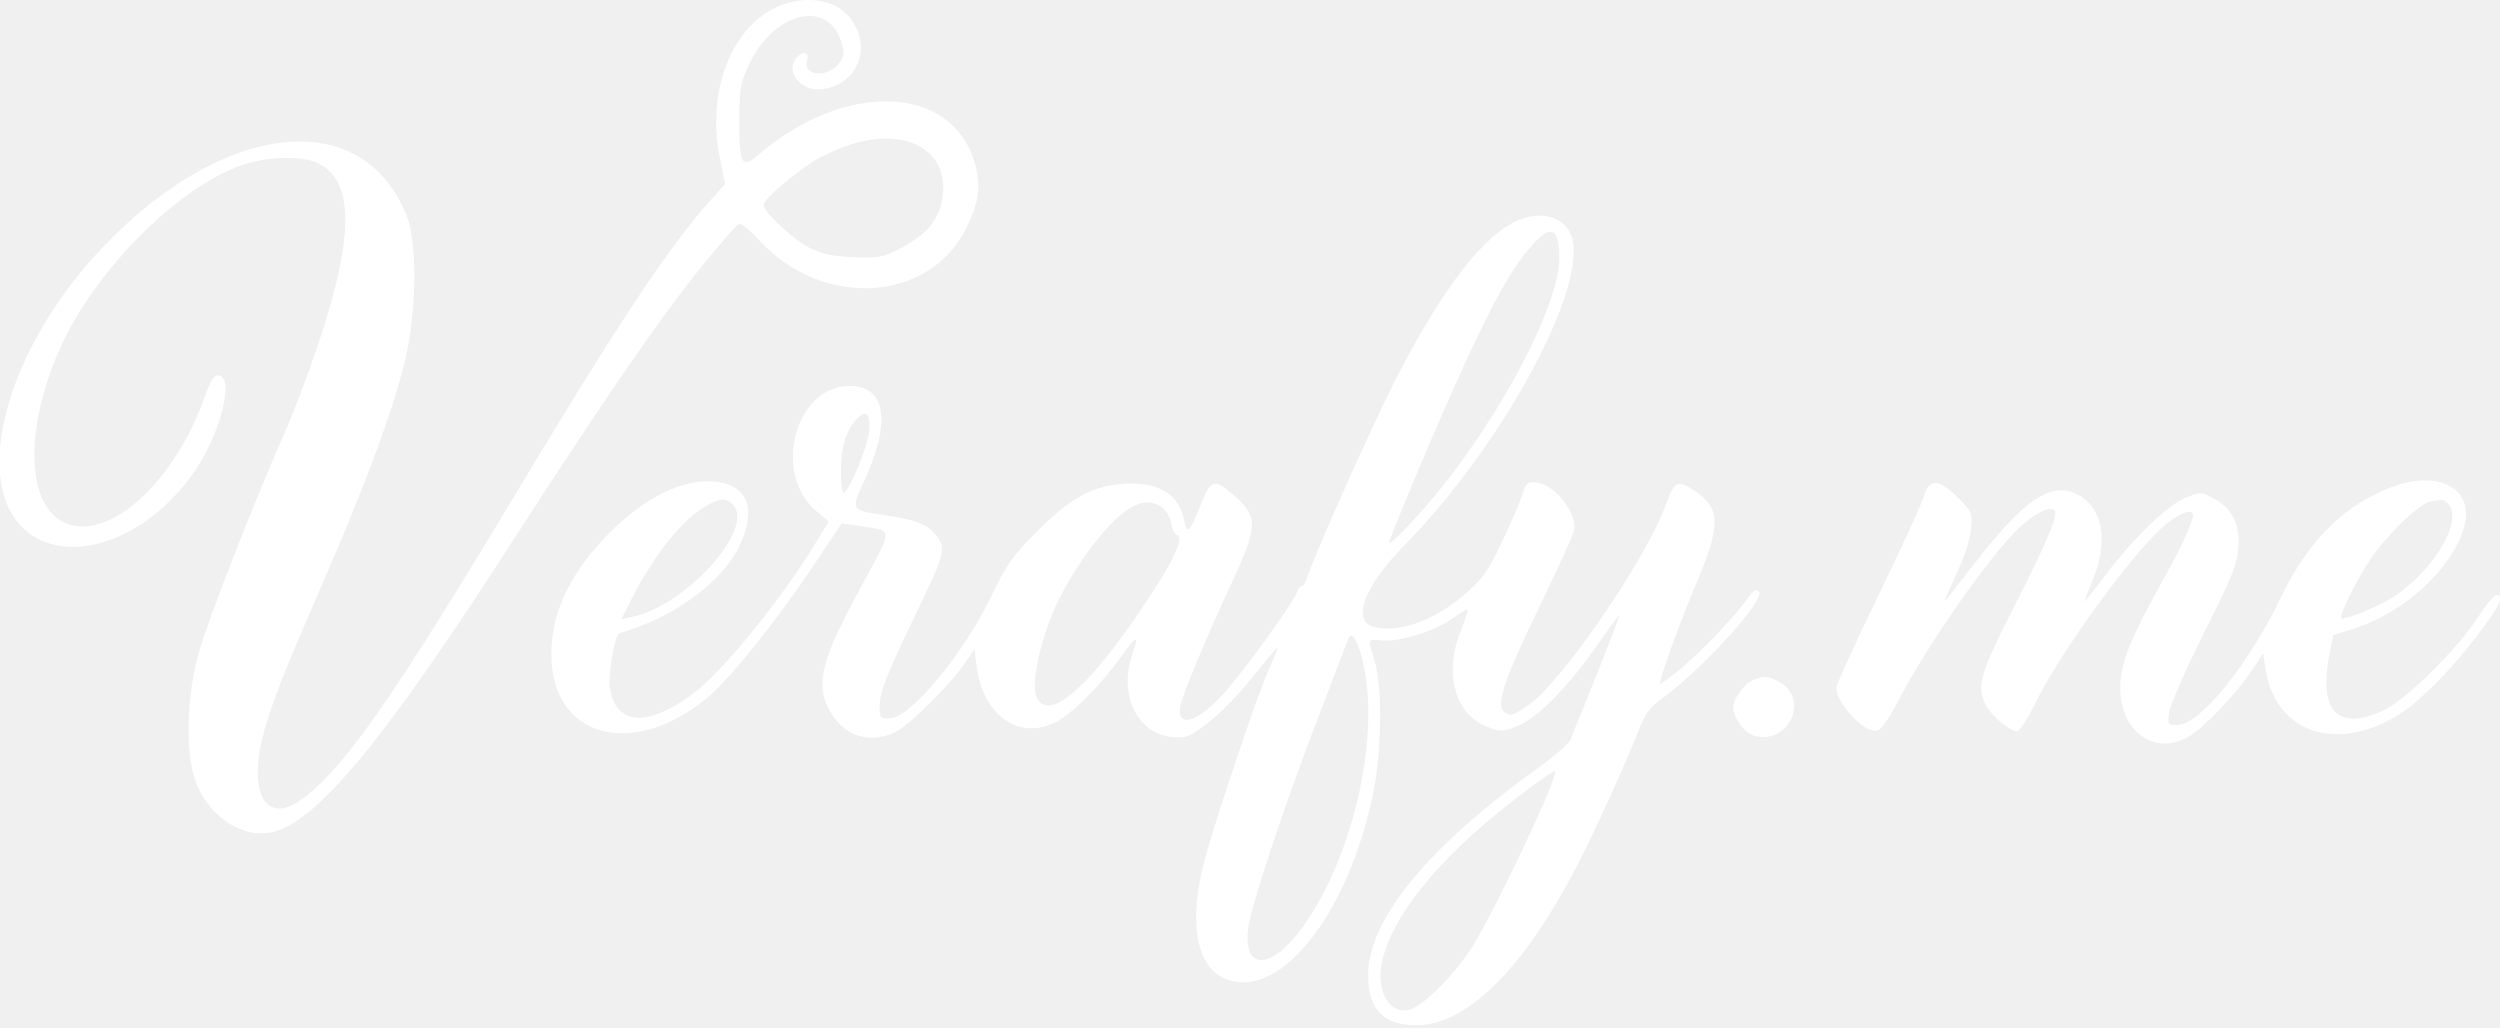
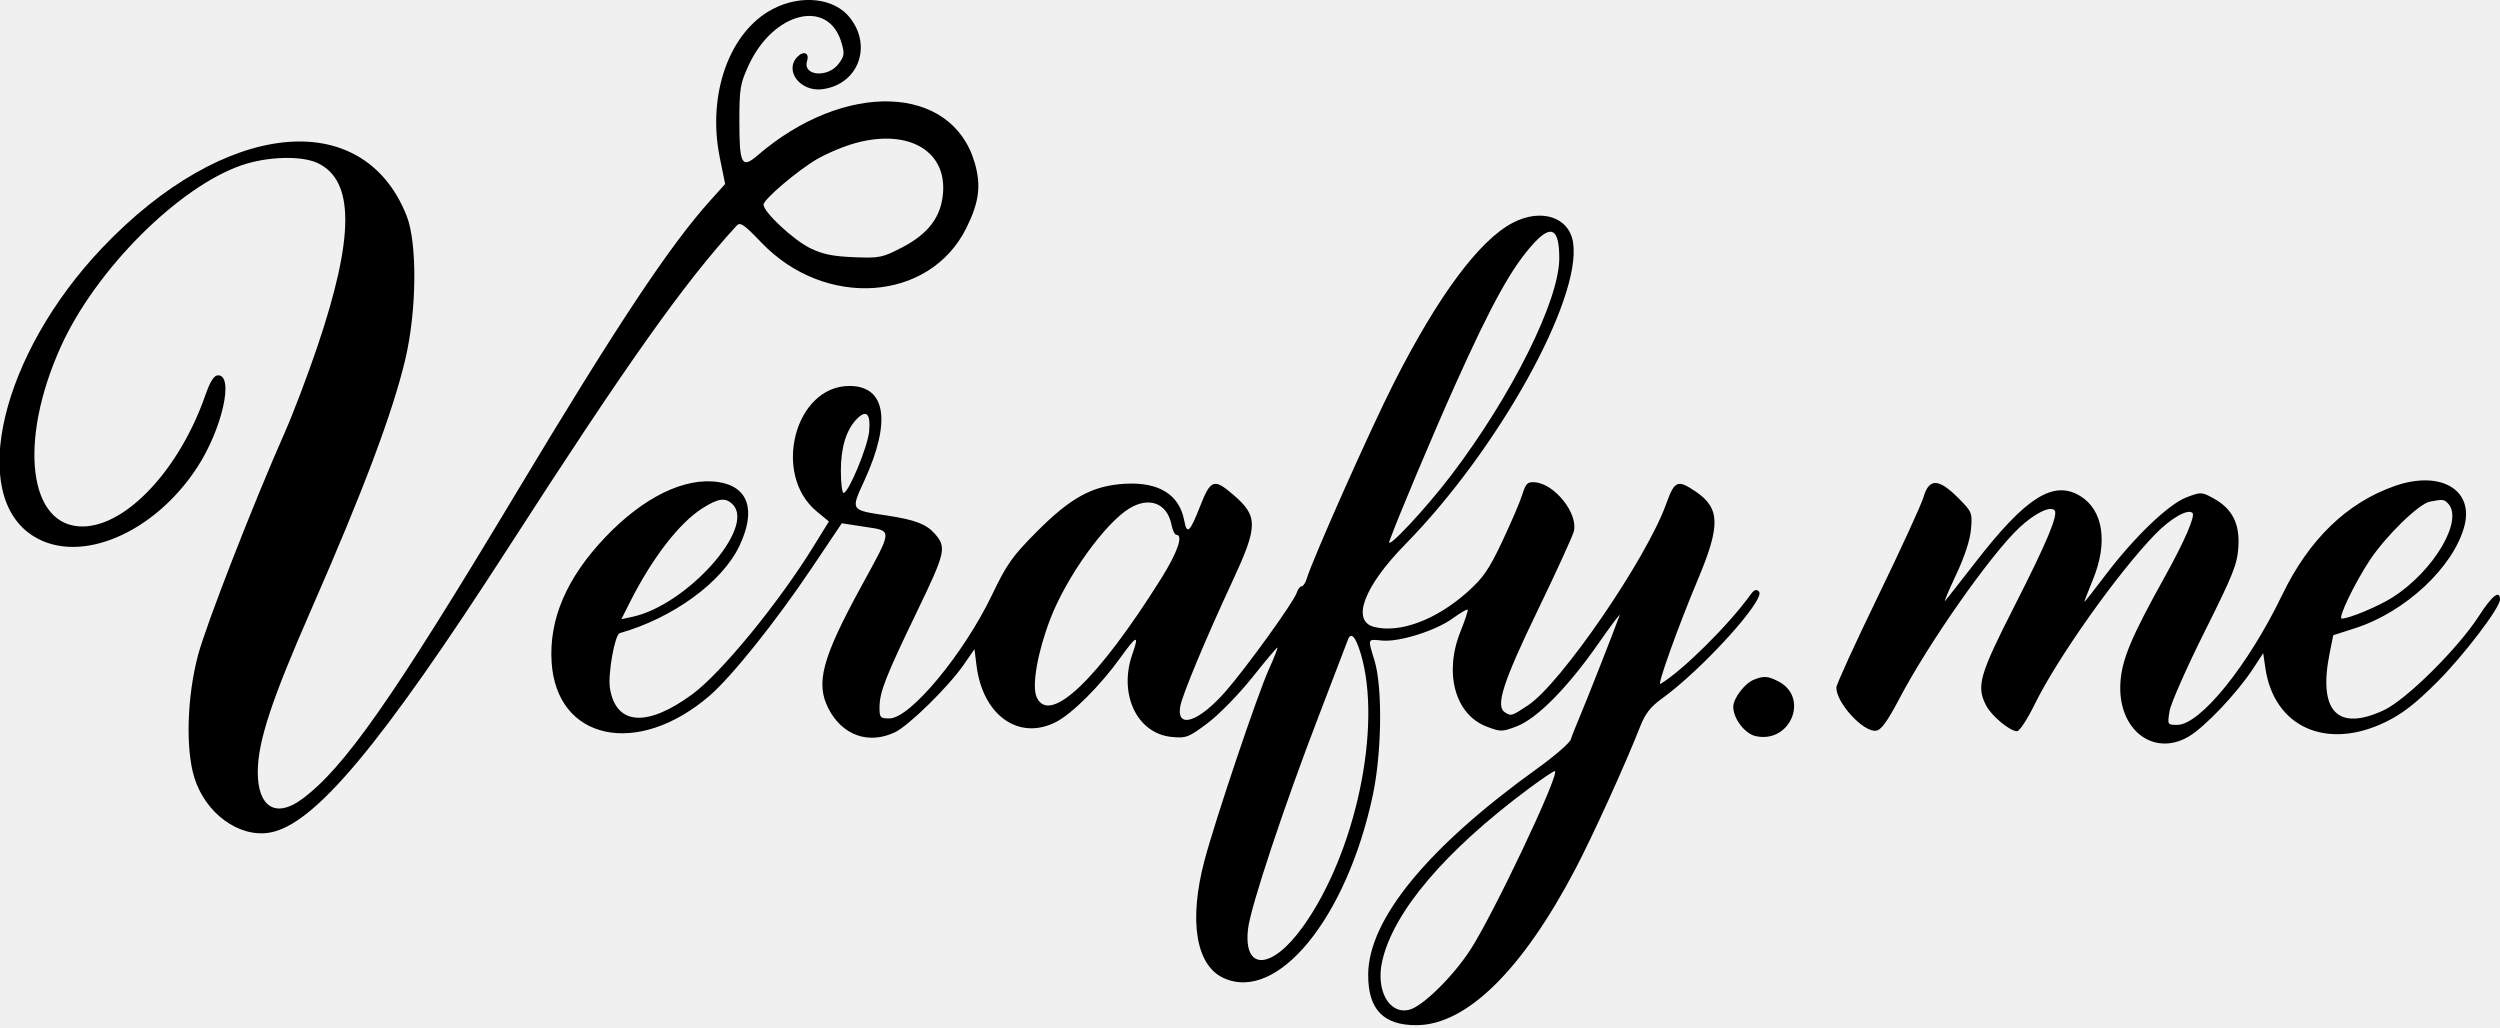
<svg xmlns="http://www.w3.org/2000/svg" width="776" height="319" viewBox="0 0 776 319">
-   <path d="M 239.868 2.800 C 226.401 9.835, 219.449 29.303, 223.414 48.874 L 225.084 57.113 220.418 62.302 C 207.814 76.321, 191.574 100.792, 160.342 152.830 C 121.785 217.069, 106.764 238.522, 93.600 248.148 C 85.587 254.008, 79.991 250.493, 80.012 239.615 C 80.030 230.199, 84.239 217.408, 96.578 189.266 C 112.805 152.258, 121.906 128.048, 125.811 111.500 C 129.382 96.369, 129.568 75.428, 126.207 66.952 C 112.617 32.677, 69.529 37.208, 31.773 76.884 C 0.318 109.938, -10.099 153.779, 10.481 166.491 C 24.784 175.326, 47.790 165.619, 61.199 145.093 C 68.910 133.289, 72.730 116.500, 67.705 116.500 C 66.398 116.500, 65.289 118.264, 63.622 123 C 55.616 145.743, 39.311 163.178, 25.825 163.417 C 8.835 163.719, 5.550 137.004, 18.943 107.464 C 29.689 83.765, 55.321 58.081, 75 51.294 C 82.973 48.544, 93.607 48.245, 98.633 50.630 C 110.050 56.048, 110.023 73.517, 98.544 107.500 C 95.572 116.300, 91.049 128.225, 88.494 134 C 78.530 156.523, 63.943 193.983, 61.431 203.500 C 58.057 216.281, 57.574 232.429, 60.301 241.296 C 63.736 252.469, 74.195 260.107, 83.765 258.431 C 97.617 256.004, 118.301 231.272, 158 169.664 C 194.712 112.693, 212.302 87.887, 228.633 70.059 C 229.761 68.828, 230.884 69.592, 236.345 75.300 C 256.088 95.938, 288.506 93.685, 299.900 70.885 C 303.923 62.834, 304.605 57.591, 302.549 50.520 C 295.445 26.084, 262.168 24.963, 235.127 48.250 C 230.251 52.449, 229.500 51.042, 229.500 37.700 C 229.500 27.459, 229.748 25.964, 232.392 20.238 C 240.036 3.685, 257.059 -0.547, 261.145 13.089 C 262.205 16.627, 262.113 17.373, 260.320 19.785 C 256.996 24.258, 249.048 23.575, 250.518 18.943 C 251.296 16.492, 249.496 15.646, 247.581 17.562 C 243.272 21.871, 248.399 28.604, 255.288 27.685 C 266.339 26.212, 270.860 14.449, 263.817 5.495 C 258.988 -0.645, 248.682 -1.804, 239.868 2.800 M 263.798 44.931 C 260.661 45.934, 256.105 47.921, 253.672 49.347 C 247.519 52.952, 237 61.895, 237 63.520 C 237 65.838, 246.269 74.481, 251.500 77.042 C 255.322 78.913, 258.502 79.570, 265 79.832 C 273.014 80.155, 273.870 79.984, 279.959 76.828 C 288.230 72.542, 292.163 67.292, 292.726 59.785 C 293.752 46.123, 280.827 39.486, 263.798 44.931 M 469.500 69.186 C 459.136 74.623, 446.377 91.820, 432.685 118.811 C 425.339 133.291, 407.567 173.214, 405.557 179.750 C 405.177 180.988, 404.476 182, 404 182 C 403.524 182, 402.848 182.905, 402.496 184.011 C 401.601 186.831, 386.864 207.269, 380.436 214.604 C 372.130 224.082, 365.183 226.420, 366.331 219.351 C 366.884 215.942, 374.191 198.383, 382.376 180.795 C 390.586 163.153, 390.619 160.253, 382.682 153.460 C 376.847 148.465, 375.771 148.841, 372.572 156.994 C 369.302 165.330, 368.432 166.116, 367.570 161.521 C 366.069 153.519, 359.695 149.566, 349.249 150.156 C 339.155 150.726, 332.426 154.375, 321.825 165.026 C 314.220 172.667, 312.510 175.079, 307.965 184.574 C 299.180 202.924, 282.528 223, 276.093 223 C 273.247 223, 273 222.731, 273 219.626 C 273 214.858, 274.851 210.116, 284.598 189.912 C 293.546 171.363, 293.878 169.904, 290.134 165.648 C 287.523 162.680, 284.040 161.353, 275.399 160.036 C 263.821 158.272, 264.008 158.562, 268.341 149.082 C 276.721 130.751, 274.973 119.800, 263.667 119.800 C 246.710 119.800, 239.558 147.247, 253.517 158.753 L 257.291 161.865 252.465 169.682 C 241.643 187.212, 223.870 208.892, 214.921 215.480 C 200.850 225.838, 191.197 225.150, 189.332 213.656 C 188.628 209.321, 190.826 196.960, 192.378 196.522 C 208.830 191.875, 224.099 180.765, 229.473 169.532 C 234.785 158.430, 232.353 151.022, 222.937 149.624 C 212.506 148.076, 199.730 154.314, 187.901 166.730 C 175.875 179.355, 170.364 192.187, 171.222 205.565 C 172.784 229.901, 198.011 235.197, 220.342 215.877 C 227.162 209.976, 240.858 192.848, 251.896 176.416 L 261.293 162.427 268.396 163.517 C 277.130 164.857, 277.176 164.006, 267.412 181.879 C 255.155 204.312, 253.079 212.046, 257.181 219.992 C 261.453 228.267, 269.631 231.167, 277.785 227.298 C 282.077 225.261, 294.426 213.138, 299.120 206.352 L 302.477 201.500 303.106 206.555 C 305.032 222.054, 316.216 230.012, 327.779 224.113 C 332.768 221.568, 341.570 212.782, 347.724 204.204 C 352.835 197.080, 353.687 196.803, 351.511 202.970 C 347.108 215.448, 352.908 227.708, 363.706 228.746 C 368.214 229.179, 368.933 228.901, 374.884 224.428 C 378.397 221.787, 384.565 215.476, 388.666 210.324 C 392.748 205.196, 396.275 201, 396.503 201 C 396.730 201, 395.540 204.037, 393.858 207.750 C 390.353 215.486, 377.264 254.343, 373.900 267 C 368.957 285.597, 371.145 299.468, 379.657 303.508 C 396.396 311.451, 418.012 285.049, 426.140 246.734 C 428.913 233.660, 429.165 213.298, 426.656 205.068 C 424.512 198.036, 424.381 198.388, 428.981 198.827 C 434.321 199.336, 445.591 195.803, 450.903 191.955 C 453.259 190.249, 455.353 189.020, 455.558 189.225 C 455.763 189.430, 454.774 192.459, 453.361 195.957 C 448.129 208.911, 451.650 221.791, 461.446 225.532 C 465.791 227.192, 466.218 227.189, 470.750 225.469 C 477.050 223.079, 486.588 213.442, 495.960 200 C 499.987 194.225, 503.036 190.175, 502.737 191 C 500.900 196.057, 492.513 217.392, 490.550 222 C 489.261 225.025, 487.929 228.400, 487.589 229.500 C 487.250 230.600, 482.591 234.647, 477.236 238.494 C 443.148 262.982, 424.772 285.364, 424.684 302.500 C 424.629 313.335, 429.415 318.304, 439.815 318.211 C 455.291 318.072, 472.556 301.064, 488.970 269.791 C 494.481 259.290, 504.475 237.310, 509.178 225.346 C 510.663 221.568, 512.393 219.339, 515.658 216.994 C 528.284 207.927, 548.297 185.878, 545.976 183.593 C 545.170 182.799, 544.472 183.048, 543.430 184.500 C 536.646 193.950, 522.192 208.274, 515.380 212.296 C 514.261 212.956, 520.995 194.192, 526.969 180 C 534.076 163.115, 533.957 157.761, 526.360 152.599 C 520.709 148.758, 519.790 149.142, 517.174 156.437 C 511.081 173.426, 484.533 212.147, 474.356 218.887 C 469.170 222.322, 469.094 222.346, 467.108 221.088 C 464.127 219.200, 466.553 211.675, 477.317 189.418 C 483.147 177.363, 488.197 166.315, 488.538 164.866 C 489.849 159.299, 482.515 150.132, 476.396 149.690 C 474.147 149.527, 473.592 150.074, 472.526 153.500 C 471.842 155.700, 469.048 162.231, 466.317 168.013 C 462.147 176.844, 460.404 179.371, 455.426 183.810 C 445.799 192.394, 434.539 196.607, 426.569 194.607 C 419.326 192.789, 423.366 182.018, 436.184 168.971 C 464.979 139.663, 491.013 92.843, 488.282 75.278 C 487.049 67.348, 478.371 64.534, 469.500 69.186 M 476.341 75.250 C 469.503 82.534, 463.163 93.908, 451.676 119.500 C 444.749 134.934, 433.914 160.672, 431.259 168 C 430.096 171.212, 442.530 157.942, 450.469 147.500 C 469.317 122.708, 484 93.220, 484 80.155 C 484 71.107, 481.646 69.599, 476.341 75.250 M 266.060 129.940 C 262.728 133.272, 261 138.799, 261 146.122 C 261 149.905, 261.383 153, 261.852 153 C 263.386 153, 269.319 138.737, 269.780 133.943 C 270.304 128.480, 268.963 127.037, 266.060 129.940 M 743.487 150.799 C 728.549 155.964, 716.705 167.400, 708.371 184.703 C 697.842 206.563, 682.947 225, 675.815 225 C 672.763 225, 672.748 224.975, 673.423 220.750 C 673.796 218.412, 678.672 207.356, 684.258 196.180 C 693.243 178.204, 694.458 175.148, 694.795 169.680 C 695.244 162.386, 692.830 157.792, 686.852 154.563 C 683.380 152.688, 683.119 152.683, 678.636 154.395 C 673.020 156.540, 662.221 166.955, 653.250 178.879 C 649.813 183.448, 647 186.997, 647 186.766 C 647 186.534, 648.187 183.455, 649.638 179.922 C 654.374 168.391, 652.847 158.316, 645.701 153.960 C 637.432 148.918, 628.878 154.303, 613.328 174.340 C 608.564 180.478, 604.268 185.950, 603.782 186.500 C 603.295 187.050, 604.800 183.450, 607.127 178.500 C 609.835 172.736, 611.516 167.610, 611.802 164.243 C 612.237 159.120, 612.134 158.871, 607.756 154.493 C 601.731 148.468, 598.782 148.401, 597.078 154.250 C 596.397 156.588, 590.026 170.479, 582.920 185.120 C 575.814 199.761, 570 212.496, 570 213.420 C 570 218.224, 578.433 227.365, 582.349 226.807 C 583.934 226.581, 585.833 223.963, 589.566 216.860 C 598.683 199.508, 617.916 172.094, 626.804 163.780 C 631.525 159.365, 636.320 156.987, 637.707 158.373 C 638.989 159.655, 635.437 168.175, 625.390 187.916 C 614.362 209.586, 613.390 212.985, 616.499 218.998 C 618.173 222.235, 623.932 227.018, 626.094 226.967 C 626.867 226.949, 629.300 223.251, 631.500 218.750 C 638.546 204.334, 657.329 177.809, 668.980 165.821 C 673.816 160.846, 679.143 157.810, 680.557 159.224 C 681.470 160.137, 677.997 168.160, 672.108 178.743 C 661.459 197.880, 658.580 204.767, 658.165 212.098 C 657.352 226.450, 668.392 235.063, 679.361 228.634 C 684.328 225.724, 694.408 215.104, 699.306 207.622 L 702.500 202.743 703.152 207.263 C 705.812 225.718, 722.152 233.058, 740.566 224.071 C 745.732 221.550, 749.817 218.369, 756.589 211.594 C 764.752 203.426, 776 188.656, 776 186.104 C 776 182.936, 773.549 184.850, 769.436 191.229 C 762.930 201.321, 746.882 217.217, 739.937 220.450 C 725.539 227.152, 719.498 220.794, 723.121 202.753 L 724.241 197.173 731.047 194.985 C 746.642 189.970, 761.601 175.983, 764.947 163.287 C 767.924 151.991, 757.530 145.943, 743.487 150.799 M 217.946 157.825 C 210.828 162.347, 202.414 173.256, 195.565 186.844 L 192.871 192.187 196.186 191.485 C 213.116 187.899, 234.670 163.813, 227.429 156.571 C 225.181 154.324, 223.002 154.612, 217.946 157.825 M 754.229 155.708 C 750.824 156.362, 740.614 166.306, 735.608 173.845 C 730.930 180.889, 725.587 192, 726.877 192 C 729.188 192, 738.174 188.258, 742.591 185.457 C 755.486 177.279, 764.890 161.290, 759.800 156.200 C 758.577 154.977, 758.209 154.944, 754.229 155.708 M 350.500 157.850 C 342.894 162.521, 331.042 179.083, 326.061 191.998 C 322.041 202.423, 320.200 212.948, 321.787 216.431 C 325.789 225.216, 340.738 210.962, 360.415 179.597 C 365.493 171.503, 367.399 166, 365.125 166 C 364.644 166, 363.963 164.567, 363.613 162.816 C 362.283 156.167, 356.689 154.049, 350.500 157.850 M 418.349 198.687 C 417.998 199.684, 413.984 210.175, 409.428 222 C 398.666 249.932, 388.207 281.391, 387.400 288.257 C 385.837 301.556, 394.785 301.167, 404.529 287.511 C 420.811 264.694, 429.093 225.513, 422.399 202.972 C 420.780 197.519, 419.307 195.960, 418.349 198.687 M 544.388 210.980 C 541.533 212.134, 537.999 216.786, 538.004 219.385 C 538.010 223.074, 541.599 227.753, 544.993 228.499 C 555.743 230.859, 561.680 216.506, 552.020 211.510 C 548.762 209.826, 547.468 209.736, 544.388 210.980 M 474.410 244.876 C 448.502 264.166, 432.455 283.084, 429.028 298.375 C 426.996 307.443, 431.217 314.988, 437.447 313.424 C 441.535 312.398, 450.809 303.326, 456.280 295 C 463.329 284.273, 484.006 240.673, 482.675 239.341 C 482.480 239.146, 478.760 241.637, 474.410 244.876" stroke="none" fill="white" fill-rule="evenodd" />
+   <path d="M 239.868 2.800 C 226.401 9.835, 219.449 29.303, 223.414 48.874 L 225.084 57.113 220.418 62.302 C 207.814 76.321, 191.574 100.792, 160.342 152.830 C 121.785 217.069, 106.764 238.522, 93.600 248.148 C 85.587 254.008, 79.991 250.493, 80.012 239.615 C 80.030 230.199, 84.239 217.408, 96.578 189.266 C 112.805 152.258, 121.906 128.048, 125.811 111.500 C 129.382 96.369, 129.568 75.428, 126.207 66.952 C 112.617 32.677, 69.529 37.208, 31.773 76.884 C 0.318 109.938, -10.099 153.779, 10.481 166.491 C 24.784 175.326, 47.790 165.619, 61.199 145.093 C 68.910 133.289, 72.730 116.500, 67.705 116.500 C 66.398 116.500, 65.289 118.264, 63.622 123 C 55.616 145.743, 39.311 163.178, 25.825 163.417 C 8.835 163.719, 5.550 137.004, 18.943 107.464 C 29.689 83.765, 55.321 58.081, 75 51.294 C 82.973 48.544, 93.607 48.245, 98.633 50.630 C 110.050 56.048, 110.023 73.517, 98.544 107.500 C 95.572 116.300, 91.049 128.225, 88.494 134 C 78.530 156.523, 63.943 193.983, 61.431 203.500 C 58.057 216.281, 57.574 232.429, 60.301 241.296 C 63.736 252.469, 74.195 260.107, 83.765 258.431 C 97.617 256.004, 118.301 231.272, 158 169.664 C 194.712 112.693, 212.302 87.887, 228.633 70.059 C 229.761 68.828, 230.884 69.592, 236.345 75.300 C 256.088 95.938, 288.506 93.685, 299.900 70.885 C 303.923 62.834, 304.605 57.591, 302.549 50.520 C 295.445 26.084, 262.168 24.963, 235.127 48.250 C 230.251 52.449, 229.500 51.042, 229.500 37.700 C 229.500 27.459, 229.748 25.964, 232.392 20.238 C 240.036 3.685, 257.059 -0.547, 261.145 13.089 C 262.205 16.627, 262.113 17.373, 260.320 19.785 C 256.996 24.258, 249.048 23.575, 250.518 18.943 C 251.296 16.492, 249.496 15.646, 247.581 17.562 C 243.272 21.871, 248.399 28.604, 255.288 27.685 C 266.339 26.212, 270.860 14.449, 263.817 5.495 C 258.988 -0.645, 248.682 -1.804, 239.868 2.800 M 263.798 44.931 C 260.661 45.934, 256.105 47.921, 253.672 49.347 C 247.519 52.952, 237 61.895, 237 63.520 C 237 65.838, 246.269 74.481, 251.500 77.042 C 255.322 78.913, 258.502 79.570, 265 79.832 C 273.014 80.155, 273.870 79.984, 279.959 76.828 C 288.230 72.542, 292.163 67.292, 292.726 59.785 C 293.752 46.123, 280.827 39.486, 263.798 44.931 M 469.500 69.186 C 459.136 74.623, 446.377 91.820, 432.685 118.811 C 425.339 133.291, 407.567 173.214, 405.557 179.750 C 405.177 180.988, 404.476 182, 404 182 C 403.524 182, 402.848 182.905, 402.496 184.011 C 401.601 186.831, 386.864 207.269, 380.436 214.604 C 372.130 224.082, 365.183 226.420, 366.331 219.351 C 366.884 215.942, 374.191 198.383, 382.376 180.795 C 390.586 163.153, 390.619 160.253, 382.682 153.460 C 376.847 148.465, 375.771 148.841, 372.572 156.994 C 369.302 165.330, 368.432 166.116, 367.570 161.521 C 366.069 153.519, 359.695 149.566, 349.249 150.156 C 339.155 150.726, 332.426 154.375, 321.825 165.026 C 314.220 172.667, 312.510 175.079, 307.965 184.574 C 299.180 202.924, 282.528 223, 276.093 223 C 273.247 223, 273 222.731, 273 219.626 C 273 214.858, 274.851 210.116, 284.598 189.912 C 293.546 171.363, 293.878 169.904, 290.134 165.648 C 287.523 162.680, 284.040 161.353, 275.399 160.036 C 263.821 158.272, 264.008 158.562, 268.341 149.082 C 276.721 130.751, 274.973 119.800, 263.667 119.800 C 246.710 119.800, 239.558 147.247, 253.517 158.753 L 257.291 161.865 252.465 169.682 C 241.643 187.212, 223.870 208.892, 214.921 215.480 C 200.850 225.838, 191.197 225.150, 189.332 213.656 C 188.628 209.321, 190.826 196.960, 192.378 196.522 C 208.830 191.875, 224.099 180.765, 229.473 169.532 C 234.785 158.430, 232.353 151.022, 222.937 149.624 C 212.506 148.076, 199.730 154.314, 187.901 166.730 C 175.875 179.355, 170.364 192.187, 171.222 205.565 C 172.784 229.901, 198.011 235.197, 220.342 215.877 C 227.162 209.976, 240.858 192.848, 251.896 176.416 L 261.293 162.427 268.396 163.517 C 277.130 164.857, 277.176 164.006, 267.412 181.879 C 255.155 204.312, 253.079 212.046, 257.181 219.992 C 261.453 228.267, 269.631 231.167, 277.785 227.298 C 282.077 225.261, 294.426 213.138, 299.120 206.352 L 302.477 201.500 303.106 206.555 C 305.032 222.054, 316.216 230.012, 327.779 224.113 C 332.768 221.568, 341.570 212.782, 347.724 204.204 C 352.835 197.080, 353.687 196.803, 351.511 202.970 C 347.108 215.448, 352.908 227.708, 363.706 228.746 C 368.214 229.179, 368.933 228.901, 374.884 224.428 C 378.397 221.787, 384.565 215.476, 388.666 210.324 C 392.748 205.196, 396.275 201, 396.503 201 C 396.730 201, 395.540 204.037, 393.858 207.750 C 390.353 215.486, 377.264 254.343, 373.900 267 C 368.957 285.597, 371.145 299.468, 379.657 303.508 C 396.396 311.451, 418.012 285.049, 426.140 246.734 C 428.913 233.660, 429.165 213.298, 426.656 205.068 C 424.512 198.036, 424.381 198.388, 428.981 198.827 C 434.321 199.336, 445.591 195.803, 450.903 191.955 C 453.259 190.249, 455.353 189.020, 455.558 189.225 C 455.763 189.430, 454.774 192.459, 453.361 195.957 C 448.129 208.911, 451.650 221.791, 461.446 225.532 C 465.791 227.192, 466.218 227.189, 470.750 225.469 C 477.050 223.079, 486.588 213.442, 495.960 200 C 499.987 194.225, 503.036 190.175, 502.737 191 C 500.900 196.057, 492.513 217.392, 490.550 222 C 489.261 225.025, 487.929 228.400, 487.589 229.500 C 487.250 230.600, 482.591 234.647, 477.236 238.494 C 443.148 262.982, 424.772 285.364, 424.684 302.500 C 424.629 313.335, 429.415 318.304, 439.815 318.211 C 455.291 318.072, 472.556 301.064, 488.970 269.791 C 494.481 259.290, 504.475 237.310, 509.178 225.346 C 510.663 221.568, 512.393 219.339, 515.658 216.994 C 528.284 207.927, 548.297 185.878, 545.976 183.593 C 545.170 182.799, 544.472 183.048, 543.430 184.500 C 536.646 193.950, 522.192 208.274, 515.380 212.296 C 514.261 212.956, 520.995 194.192, 526.969 180 C 534.076 163.115, 533.957 157.761, 526.360 152.599 C 520.709 148.758, 519.790 149.142, 517.174 156.437 C 511.081 173.426, 484.533 212.147, 474.356 218.887 C 469.170 222.322, 469.094 222.346, 467.108 221.088 C 464.127 219.200, 466.553 211.675, 477.317 189.418 C 483.147 177.363, 488.197 166.315, 488.538 164.866 C 489.849 159.299, 482.515 150.132, 476.396 149.690 C 474.147 149.527, 473.592 150.074, 472.526 153.500 C 471.842 155.700, 469.048 162.231, 466.317 168.013 C 462.147 176.844, 460.404 179.371, 455.426 183.810 C 445.799 192.394, 434.539 196.607, 426.569 194.607 C 419.326 192.789, 423.366 182.018, 436.184 168.971 C 464.979 139.663, 491.013 92.843, 488.282 75.278 C 487.049 67.348, 478.371 64.534, 469.500 69.186 M 476.341 75.250 C 469.503 82.534, 463.163 93.908, 451.676 119.500 C 444.749 134.934, 433.914 160.672, 431.259 168 C 430.096 171.212, 442.530 157.942, 450.469 147.500 C 469.317 122.708, 484 93.220, 484 80.155 C 484 71.107, 481.646 69.599, 476.341 75.250 M 266.060 129.940 C 262.728 133.272, 261 138.799, 261 146.122 C 261 149.905, 261.383 153, 261.852 153 C 263.386 153, 269.319 138.737, 269.780 133.943 C 270.304 128.480, 268.963 127.037, 266.060 129.940 M 743.487 150.799 C 728.549 155.964, 716.705 167.400, 708.371 184.703 C 697.842 206.563, 682.947 225, 675.815 225 C 672.763 225, 672.748 224.975, 673.423 220.750 C 673.796 218.412, 678.672 207.356, 684.258 196.180 C 693.243 178.204, 694.458 175.148, 694.795 169.680 C 695.244 162.386, 692.830 157.792, 686.852 154.563 C 683.380 152.688, 683.119 152.683, 678.636 154.395 C 673.020 156.540, 662.221 166.955, 653.250 178.879 C 649.813 183.448, 647 186.997, 647 186.766 C 647 186.534, 648.187 183.455, 649.638 179.922 C 654.374 168.391, 652.847 158.316, 645.701 153.960 C 637.432 148.918, 628.878 154.303, 613.328 174.340 C 608.564 180.478, 604.268 185.950, 603.782 186.500 C 603.295 187.050, 604.800 183.450, 607.127 178.500 C 609.835 172.736, 611.516 167.610, 611.802 164.243 C 612.237 159.120, 612.134 158.871, 607.756 154.493 C 601.731 148.468, 598.782 148.401, 597.078 154.250 C 596.397 156.588, 590.026 170.479, 582.920 185.120 C 575.814 199.761, 570 212.496, 570 213.420 C 570 218.224, 578.433 227.365, 582.349 226.807 C 583.934 226.581, 585.833 223.963, 589.566 216.860 C 598.683 199.508, 617.916 172.094, 626.804 163.780 C 631.525 159.365, 636.320 156.987, 637.707 158.373 C 638.989 159.655, 635.437 168.175, 625.390 187.916 C 614.362 209.586, 613.390 212.985, 616.499 218.998 C 618.173 222.235, 623.932 227.018, 626.094 226.967 C 626.867 226.949, 629.300 223.251, 631.500 218.750 C 638.546 204.334, 657.329 177.809, 668.980 165.821 C 673.816 160.846, 679.143 157.810, 680.557 159.224 C 681.470 160.137, 677.997 168.160, 672.108 178.743 C 661.459 197.880, 658.580 204.767, 658.165 212.098 C 657.352 226.450, 668.392 235.063, 679.361 228.634 C 684.328 225.724, 694.408 215.104, 699.306 207.622 L 702.500 202.743 703.152 207.263 C 705.812 225.718, 722.152 233.058, 740.566 224.071 C 745.732 221.550, 749.817 218.369, 756.589 211.594 C 764.752 203.426, 776 188.656, 776 186.104 C 776 182.936, 773.549 184.850, 769.436 191.229 C 762.930 201.321, 746.882 217.217, 739.937 220.450 C 725.539 227.152, 719.498 220.794, 723.121 202.753 L 724.241 197.173 731.047 194.985 C 746.642 189.970, 761.601 175.983, 764.947 163.287 C 767.924 151.991, 757.530 145.943, 743.487 150.799 M 217.946 157.825 C 210.828 162.347, 202.414 173.256, 195.565 186.844 L 192.871 192.187 196.186 191.485 C 213.116 187.899, 234.670 163.813, 227.429 156.571 C 225.181 154.324, 223.002 154.612, 217.946 157.825 M 754.229 155.708 C 750.824 156.362, 740.614 166.306, 735.608 173.845 C 730.930 180.889, 725.587 192, 726.877 192 C 729.188 192, 738.174 188.258, 742.591 185.457 C 755.486 177.279, 764.890 161.290, 759.800 156.200 C 758.577 154.977, 758.209 154.944, 754.229 155.708 M 350.500 157.850 C 342.894 162.521, 331.042 179.083, 326.061 191.998 C 322.041 202.423, 320.200 212.948, 321.787 216.431 C 325.789 225.216, 340.738 210.962, 360.415 179.597 C 365.493 171.503, 367.399 166, 365.125 166 C 364.644 166, 363.963 164.567, 363.613 162.816 C 362.283 156.167, 356.689 154.049, 350.500 157.850 M 418.349 198.687 C 417.998 199.684, 413.984 210.175, 409.428 222 C 398.666 249.932, 388.207 281.391, 387.400 288.257 C 385.837 301.556, 394.785 301.167, 404.529 287.511 C 420.811 264.694, 429.093 225.513, 422.399 202.972 C 420.780 197.519, 419.307 195.960, 418.349 198.687 M 544.388 210.980 C 541.533 212.134, 537.999 216.786, 538.004 219.385 C 538.010 223.074, 541.599 227.753, 544.993 228.499 C 555.743 230.859, 561.680 216.506, 552.020 211.510 C 548.762 209.826, 547.468 209.736, 544.388 210.980 M 474.410 244.876 C 448.502 264.166, 432.455 283.084, 429.028 298.375 C 426.996 307.443, 431.217 314.988, 437.447 313.424 C 441.535 312.398, 450.809 303.326, 456.280 295 C 463.329 284.273, 484.006 240.673, 482.675 239.341 C 482.480 239.146, 478.760 241.637, 474.410 244.876" stroke="none" fill="black" fill-rule="evenodd" />
</svg>
